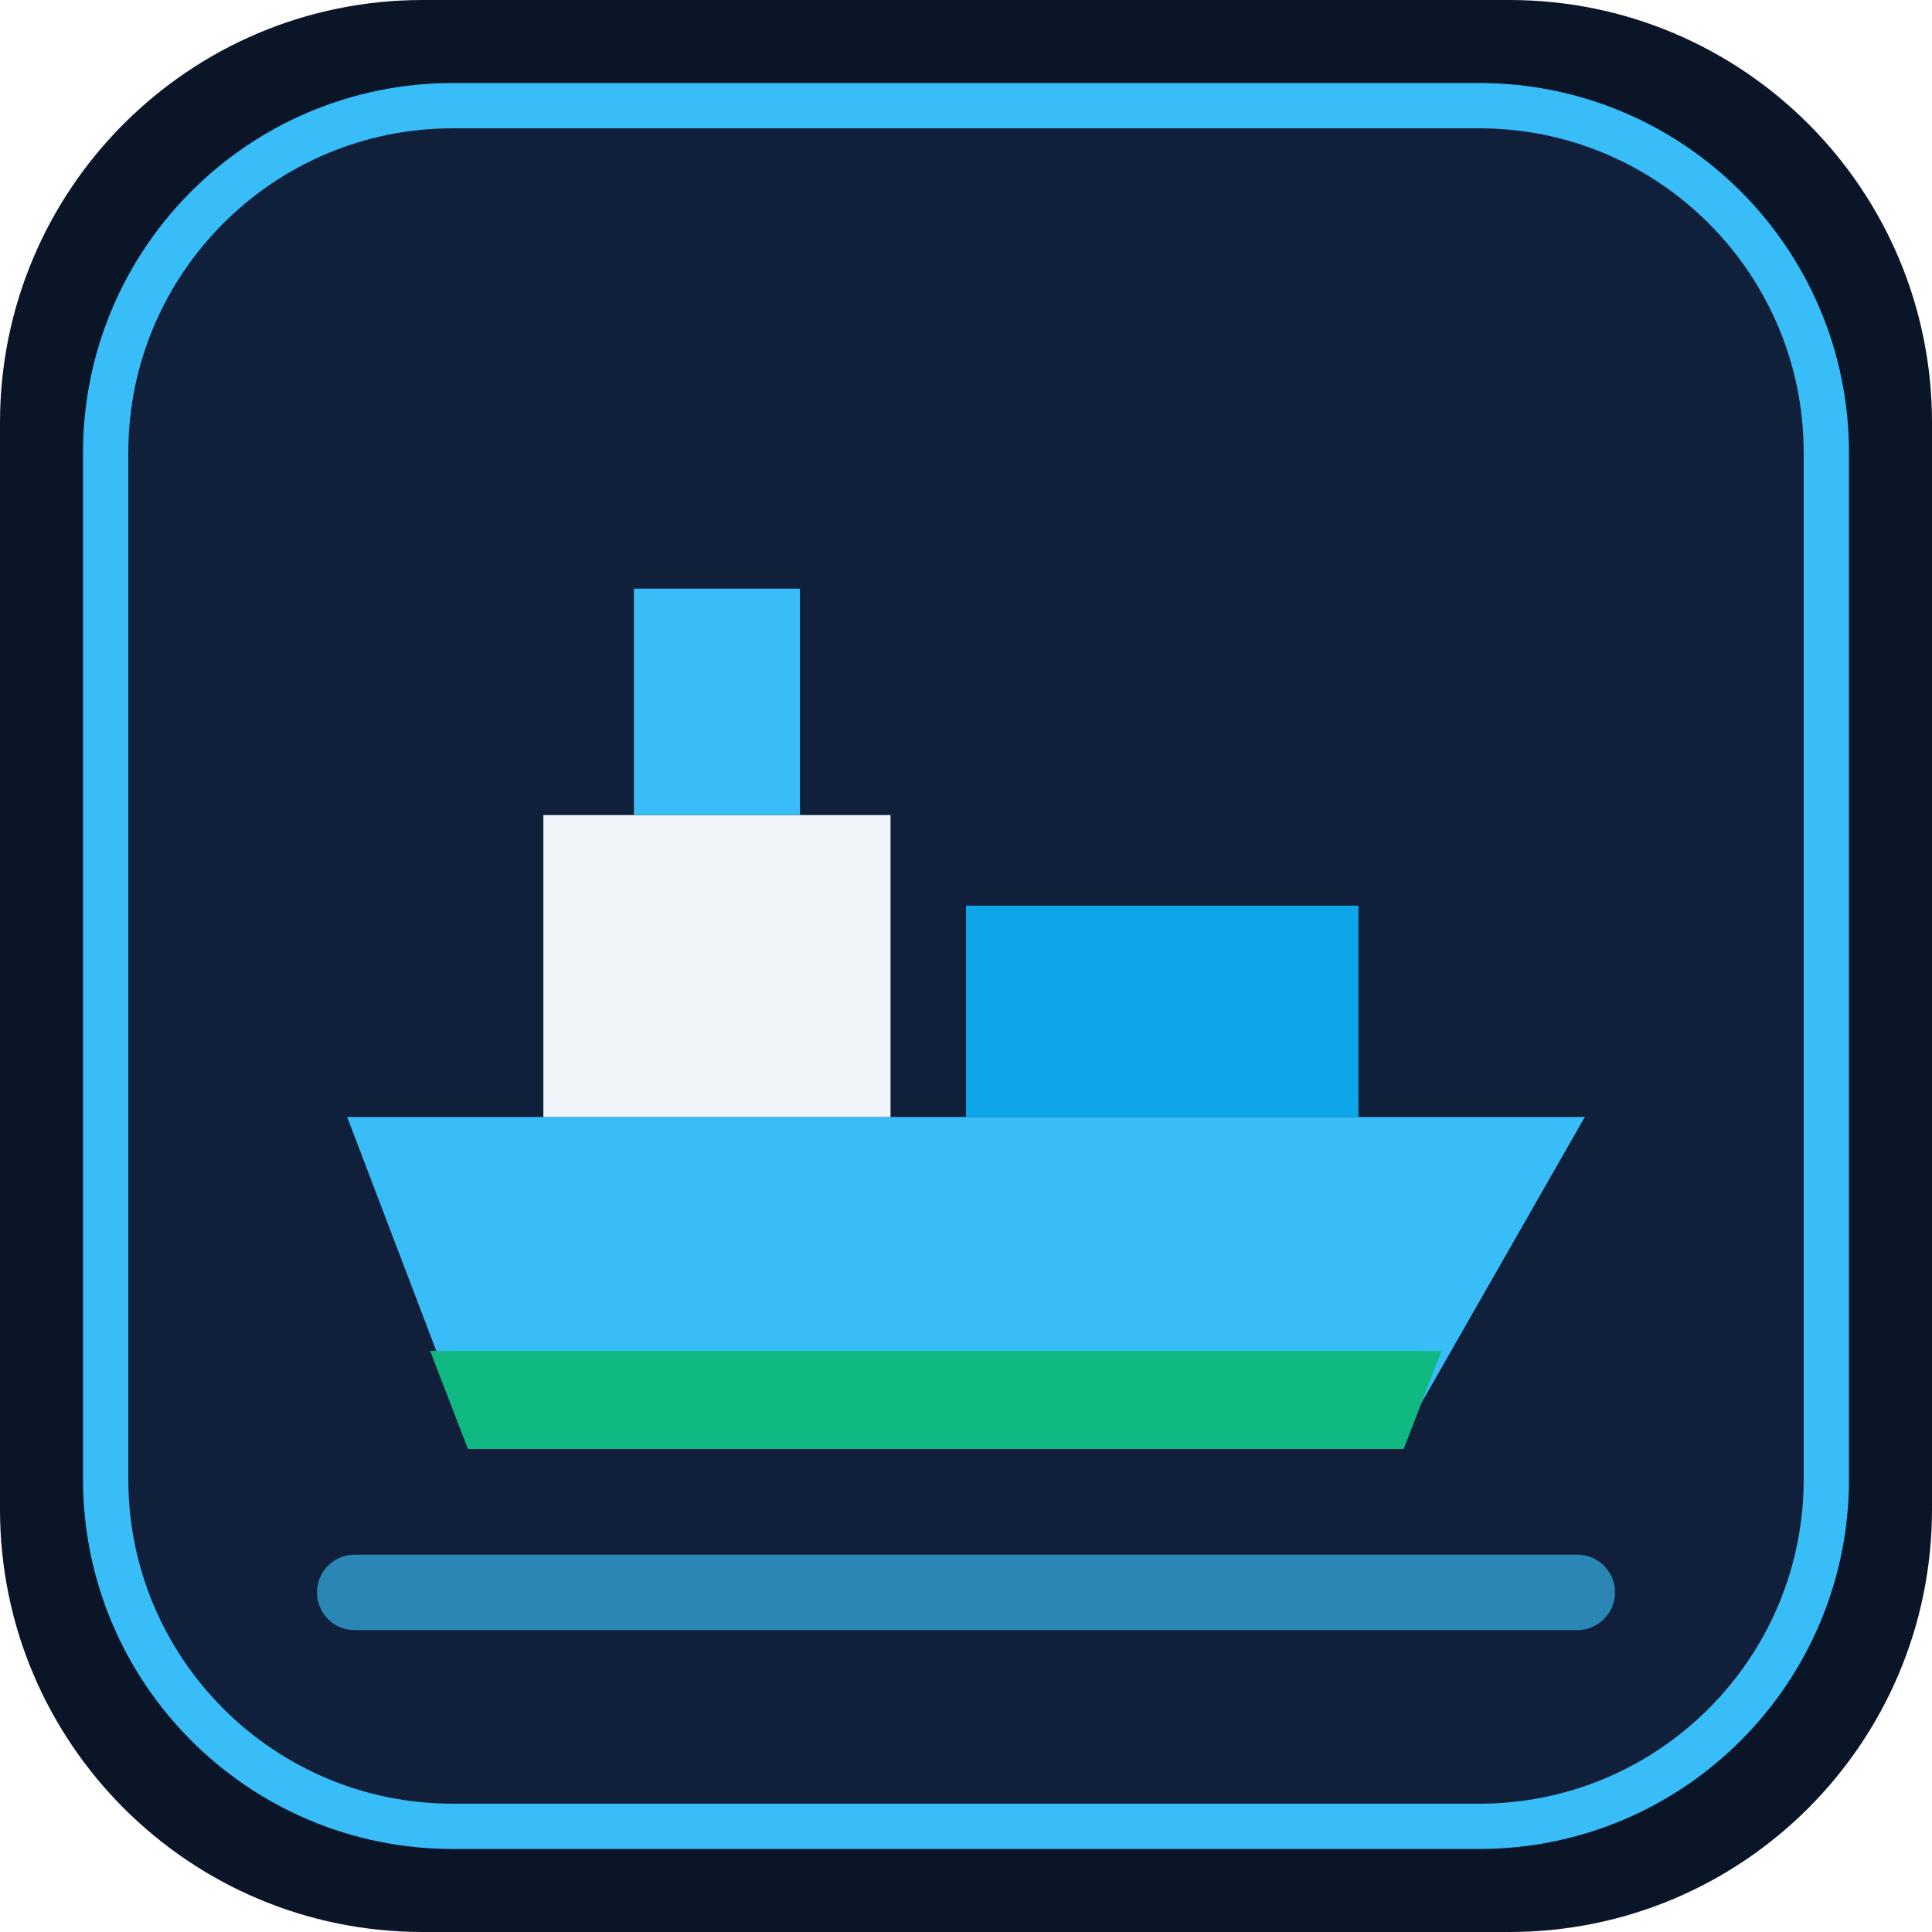
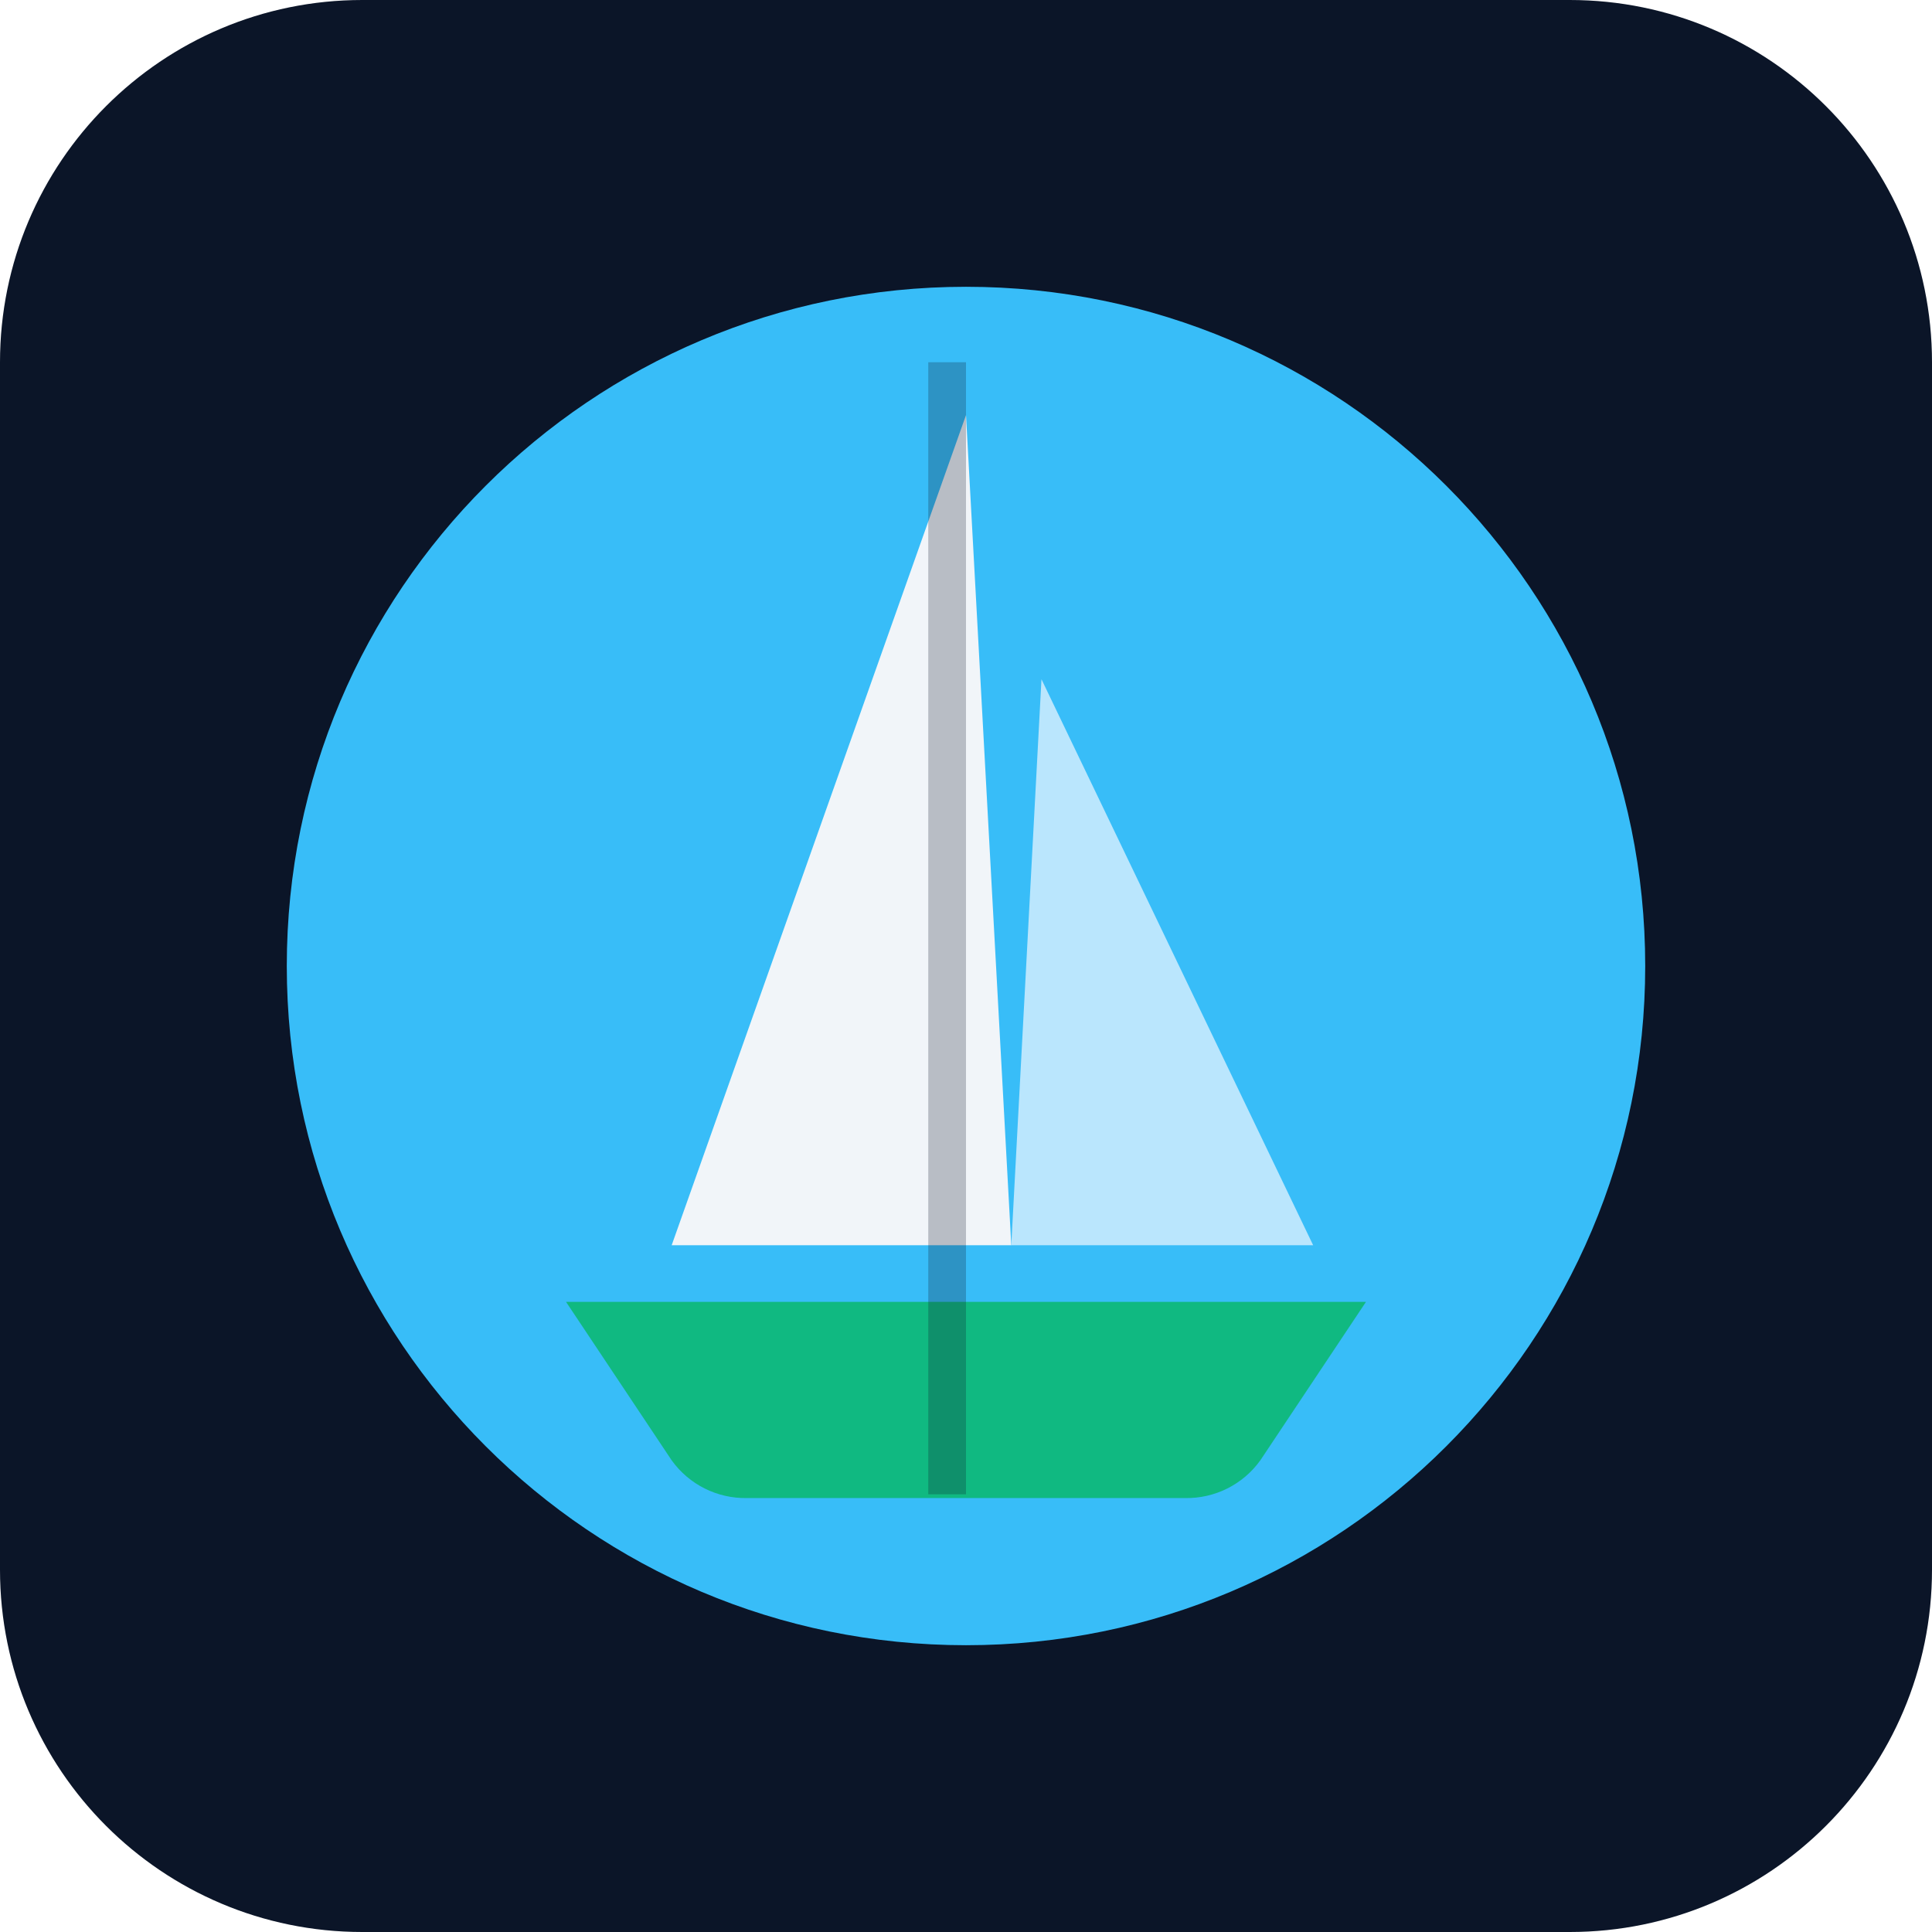
- <svg xmlns="http://www.w3.org/2000/svg" viewBox="0 0 512 512">
-   <rect width="512" height="512" rx="112" fill="#0b1528" />
-   <rect x="28" y="28" width="456" height="456" rx="92" fill="#11203a" stroke="#38bdf8" stroke-width="12" />
-   <polygon points="92,296 420,296 372,380 124,380" fill="#38bdf8" />
-   <polygon points="114,358 382,358 372,384 124,384" fill="#10b981" />
-   <rect x="144" y="216" width="92" height="80" fill="#f1f5f9" />
-   <rect x="256" y="240" width="104" height="56" fill="#0ea5e9" />
-   <rect x="168" y="156" width="44" height="60" fill="#38bdf8" />
-   <rect x="84" y="412" width="344" height="20" rx="10" fill="#38bdf8" opacity="0.65" />
+ <svg xmlns="http://www.w3.org/2000/svg" viewBox="0 0 512 512" role="img" aria-label="TRV et BEC Navires">
+   <rect width="512" height="512" rx="96" fill="#0b1528" />
+   <circle cx="256" cy="256" r="180" fill="#38bdf8" />
+   <polygon points="256,110 178,330 268,330" fill="#f1f5f9" />
+   <polygon points="276,180 268,330 348,330" fill="#bae6fd" />
+   <path d="M150 345 h212 l-28 42 a24 24 0 0 1 -20 10 h-116 a24 24 0 0 1 -20 -10 z" fill="#10b981" />
+   <rect x="246" y="96" width="10" height="300" fill="#0b1528" opacity="0.25" />
</svg>
